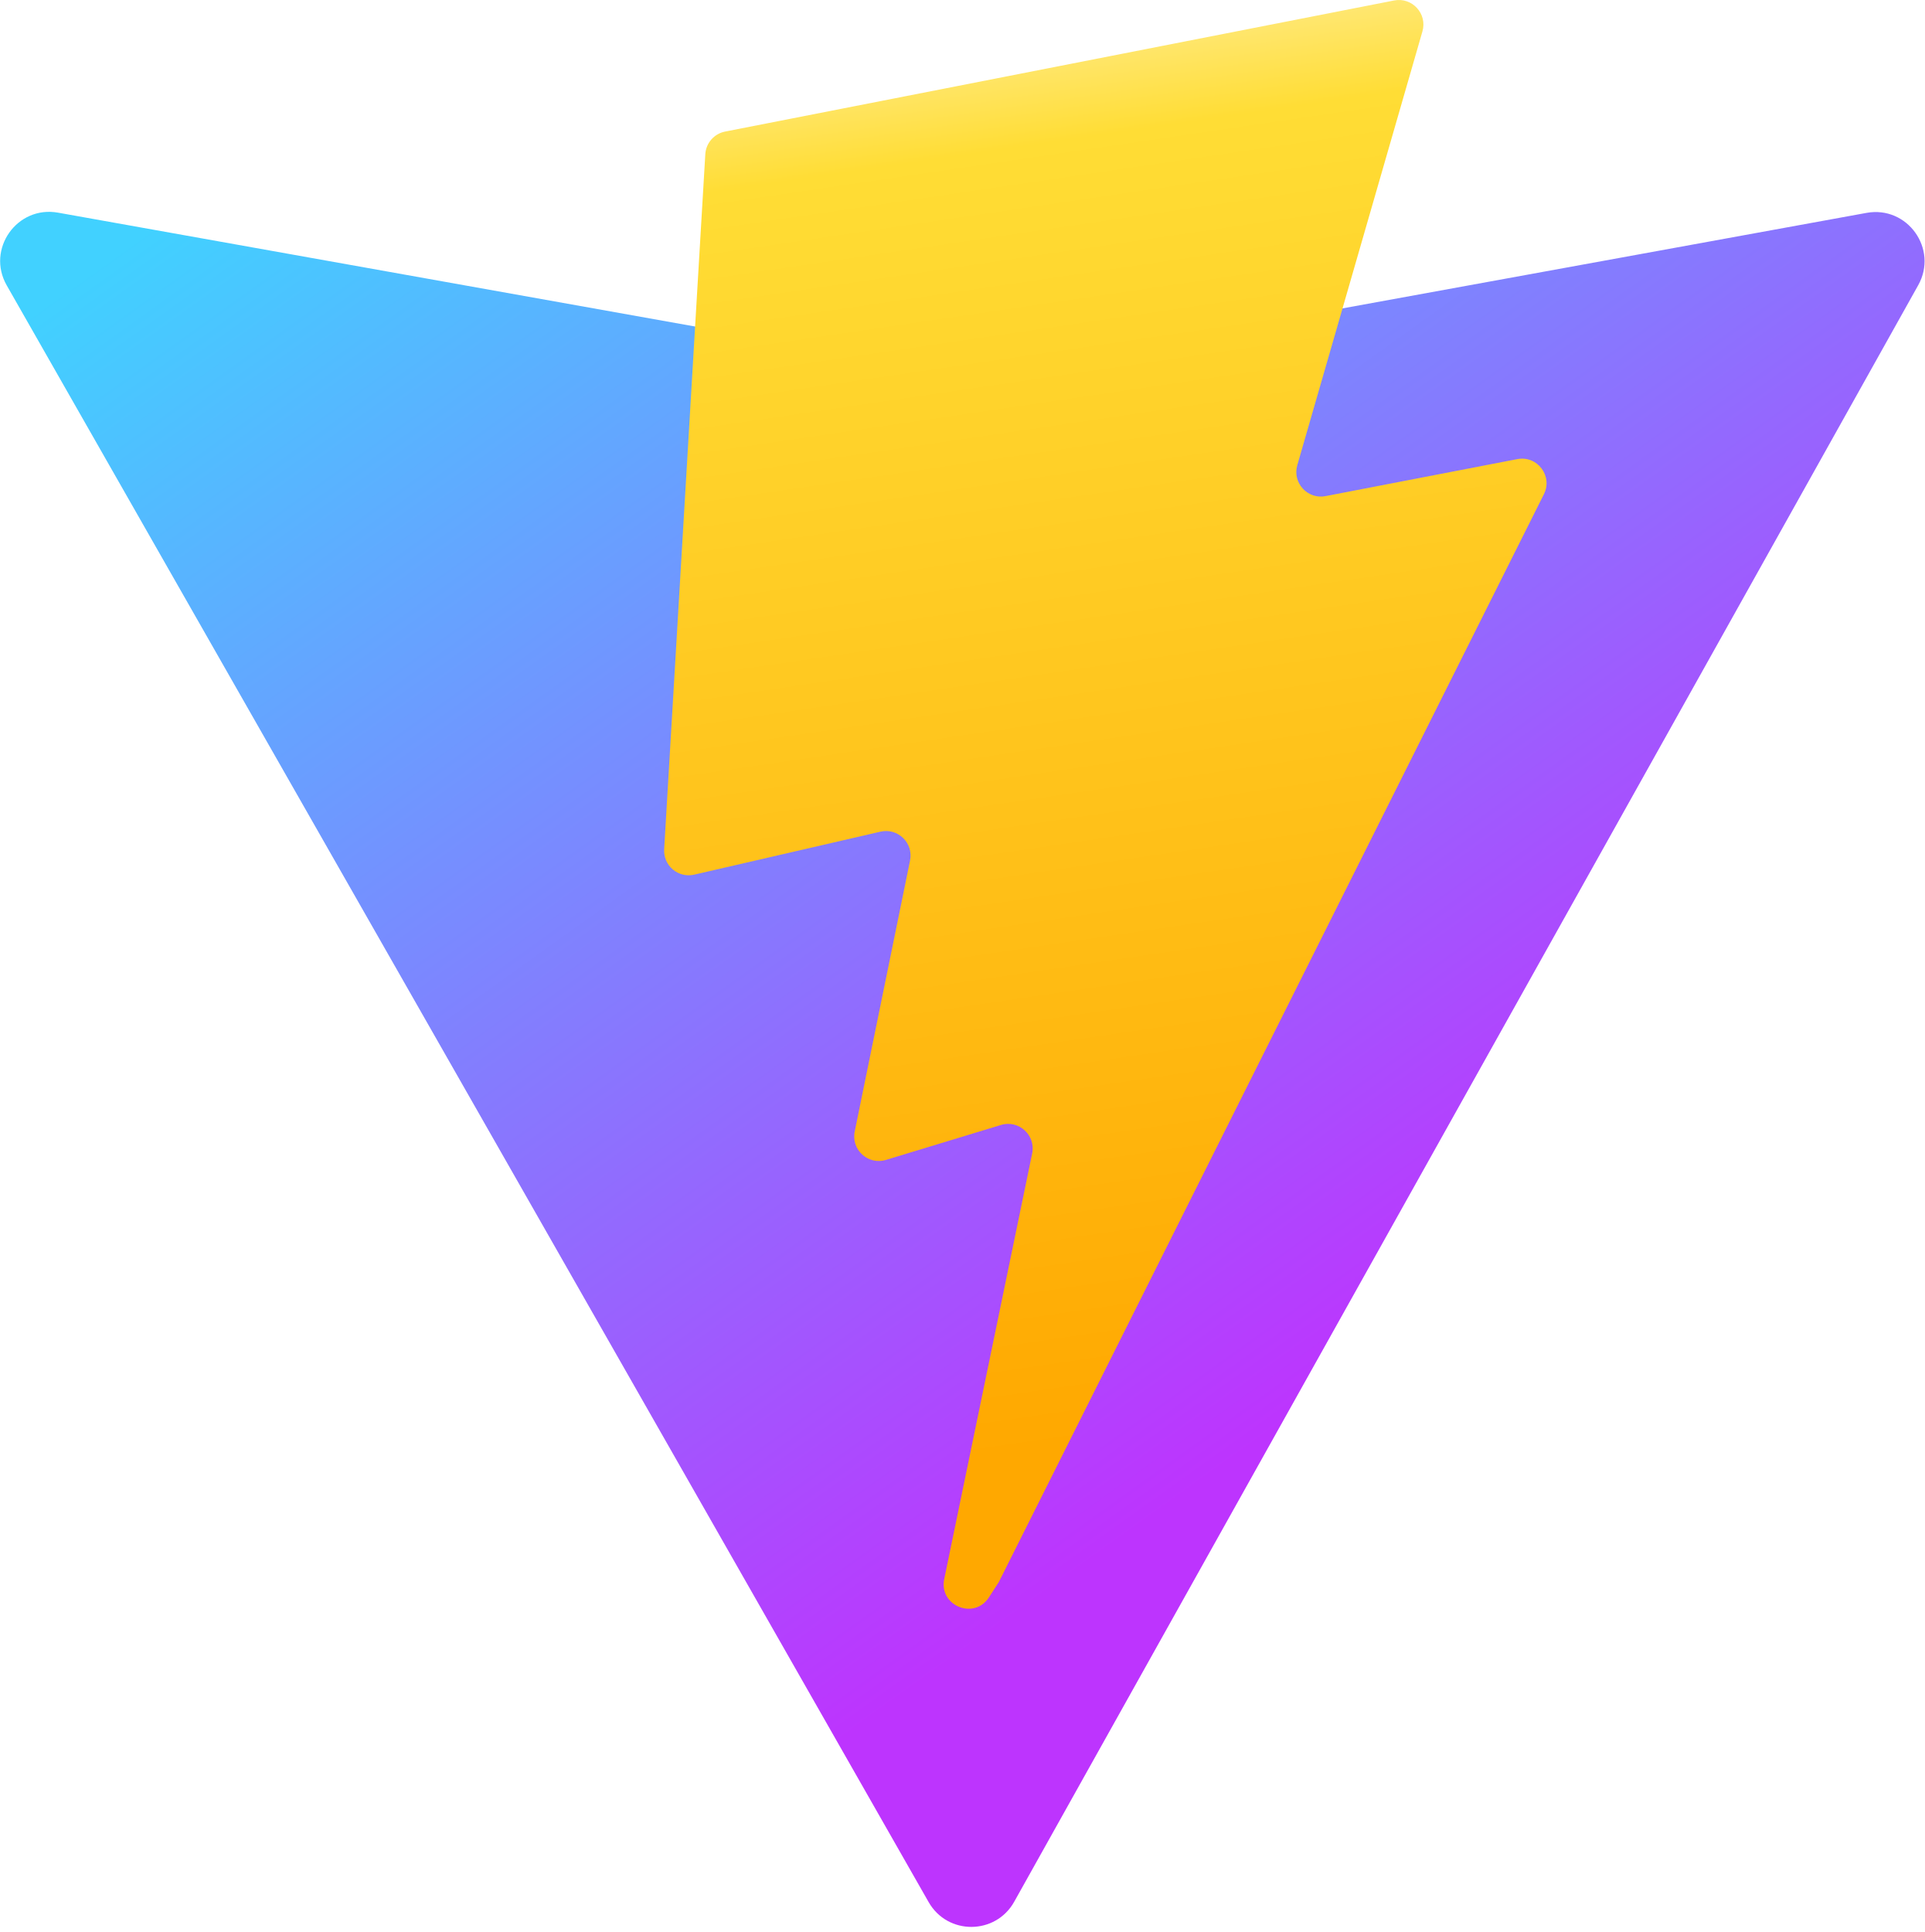
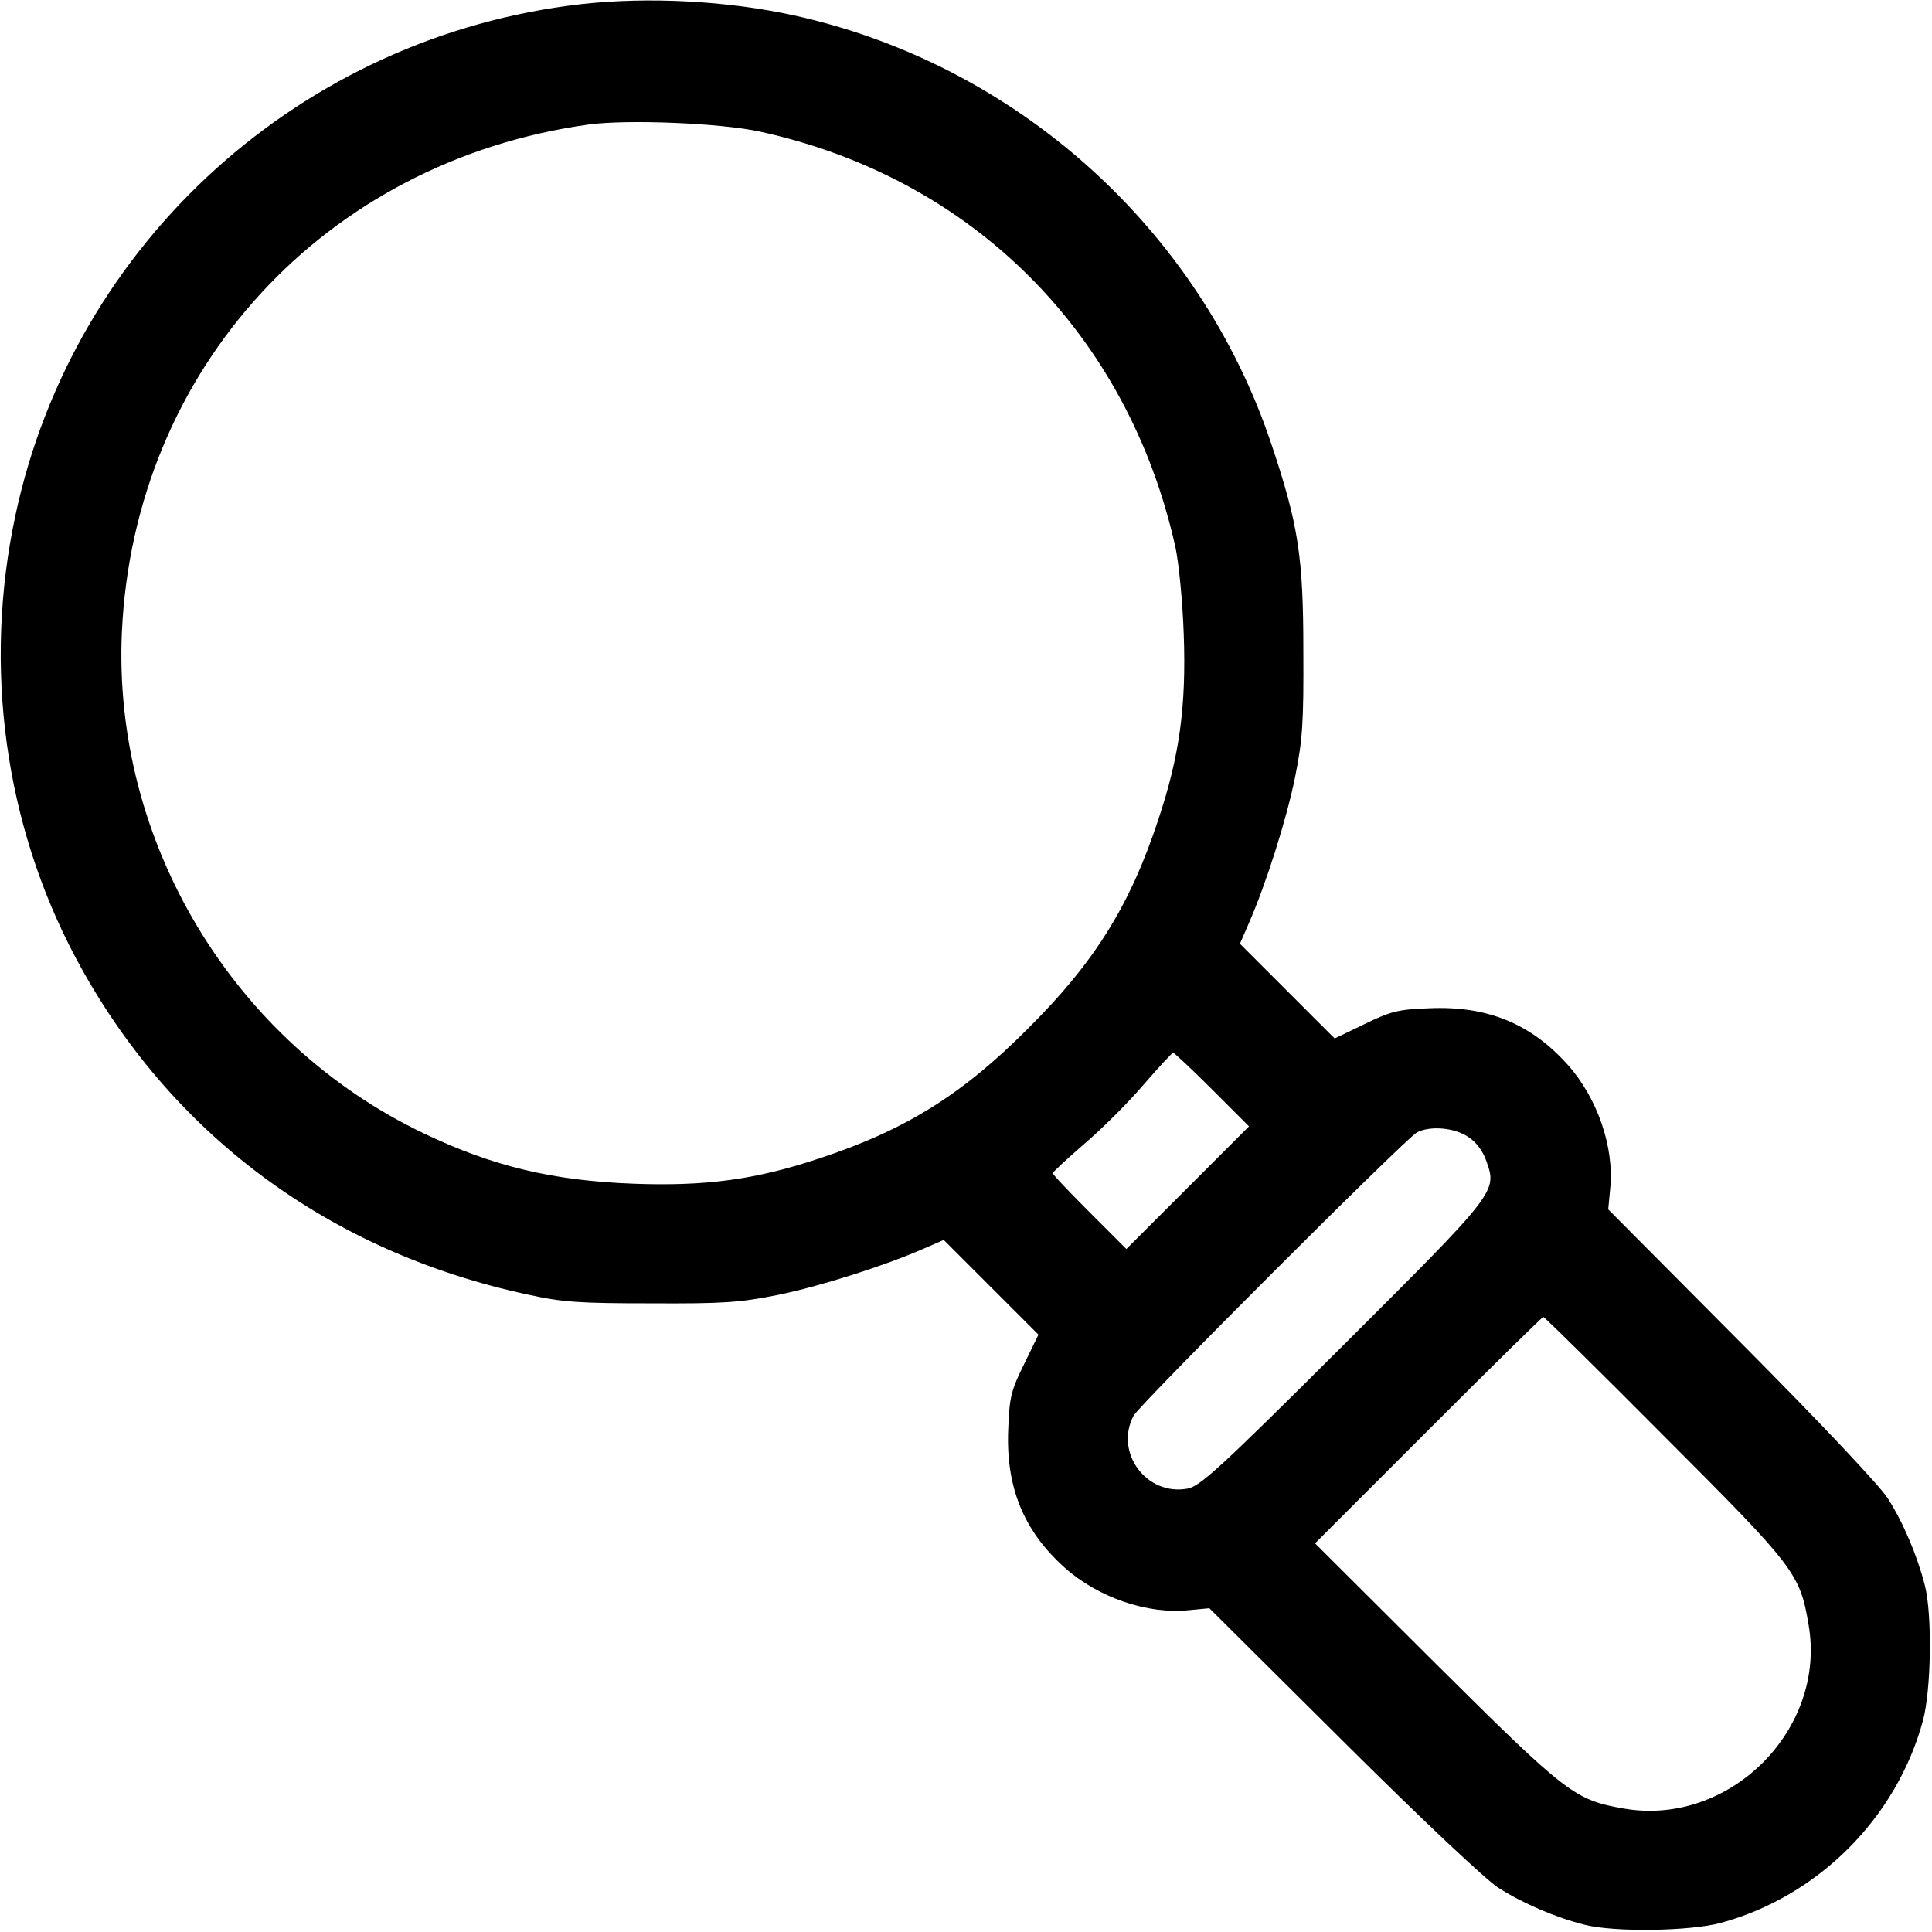
- <svg xmlns="http://www.w3.org/2000/svg" aria-hidden="true" role="img" class="iconify iconify--logos" width="31.88" height="32" preserveAspectRatio="xMidYMid meet" viewBox="0 0 256 257">
-   <defs>
-     <linearGradient id="IconifyId1813088fe1fbc01fb466" x1="-.828%" x2="57.636%" y1="7.652%" y2="78.411%">
-       <stop offset="0%" stop-color="#41D1FF" />
-       <stop offset="100%" stop-color="#BD34FE" />
-     </linearGradient>
-     <linearGradient id="IconifyId1813088fe1fbc01fb467" x1="43.376%" x2="50.316%" y1="2.242%" y2="89.03%">
-       <stop offset="0%" stop-color="#FFEA83" />
-       <stop offset="8.333%" stop-color="#FFDD35" />
-       <stop offset="100%" stop-color="#FFA800" />
-     </linearGradient>
-   </defs>
-   <path fill="url(#IconifyId1813088fe1fbc01fb466)" d="M255.153 37.938L134.897 252.976c-2.483 4.44-8.862 4.466-11.382.048L.875 37.958c-2.746-4.814 1.371-10.646 6.827-9.67l120.385 21.517a6.537 6.537 0 0 0 2.322-.004l117.867-21.483c5.438-.991 9.574 4.796 6.877 9.62Z" />
-   <path fill="url(#IconifyId1813088fe1fbc01fb467)" d="M185.432.063L96.44 17.501a3.268 3.268 0 0 0-2.634 3.014l-5.474 92.456a3.268 3.268 0 0 0 3.997 3.378l24.777-5.718c2.318-.535 4.413 1.507 3.936 3.838l-7.361 36.047c-.495 2.426 1.782 4.5 4.151 3.78l15.304-4.649c2.372-.72 4.652 1.36 4.15 3.788l-11.698 56.621c-.732 3.542 3.979 5.473 5.943 2.437l1.313-2.028l72.516-144.72c1.215-2.423-.88-5.186-3.54-4.672l-25.505 4.922c-2.396.462-4.435-1.77-3.759-4.114l16.646-57.705c.677-2.35-1.37-4.583-3.769-4.113Z" />
+ <svg xmlns="http://www.w3.org/2000/svg" version="1.0" width="512pt" height="512pt" viewBox="0 0 512 512" preserveAspectRatio="xMidYMid meet">
+   <g transform="translate(0,512) scale(0.1,-0.1)" fill="#000000" stroke="none">
+     <path d="M1540 5109 c-739 -84 -1344 -630 -1499 -1354 -86 -401 -29 -819 160 -1174 248 -465 670 -779 1199 -892 90 -20 136 -23 325 -23 192 -1 235 2 335 22 113 23 283 77 388 123 l53 23 126 -126 125 -125 -38 -78 c-34 -69 -39 -87 -42 -171 -7 -154 40 -270 149 -368 88 -79 220 -125 331 -113 l53 5 355 -353 c210 -209 378 -367 411 -388 66 -42 153 -79 229 -98 79 -20 278 -17 360 5 258 70 466 278 536 536 22 82 25 281 5 359 -20 78 -57 166 -98 230 -21 33 -177 199 -388 411 l-353 355 5 53 c12 111 -34 243 -113 331 -98 109 -214 156 -367 149 -82 -3 -101 -8 -171 -42 l-79 -38 -126 126 -125 125 23 53 c46 105 100 275 123 388 20 100 23 143 22 335 0 249 -13 334 -84 546 -190 571 -675 1008 -1265 1138 -177 39 -387 50 -565 30z m475 -338 c562 -123 974 -535 1100 -1101 9 -42 19 -144 22 -230 7 -191 -11 -323 -67 -491 -75 -228 -169 -379 -345 -554 -175 -176 -326 -270 -554 -345 -168 -56 -300 -74 -491 -67 -215 8 -374 46 -556 133 -506 241 -826 773 -801 1329 32 697 538 1248 1237 1345 102 14 351 4 455 -19z m1197 -2538 l98 -98 -162 -162 -163 -163 -97 97 c-54 54 -98 100 -98 104 0 3 38 38 84 78 47 40 117 110 157 157 40 46 75 84 78 84 3 0 50 -44 103 -97z m679 -126 c22 -14 39 -38 48 -64 29 -81 28 -82 -381 -490 -327 -326 -378 -372 -411 -378 -109 -20 -194 96 -143 193 16 30 720 734 751 751 35 18 99 13 136 -12z m521 -795 c346 -346 358 -362 381 -498 48 -278 -210 -535 -489 -487 -131 23 -150 37 -499 384 l-320 319 300 300 c165 165 302 300 305 300 3 0 148 -143 322 -318z" />
+   </g>
</svg>
